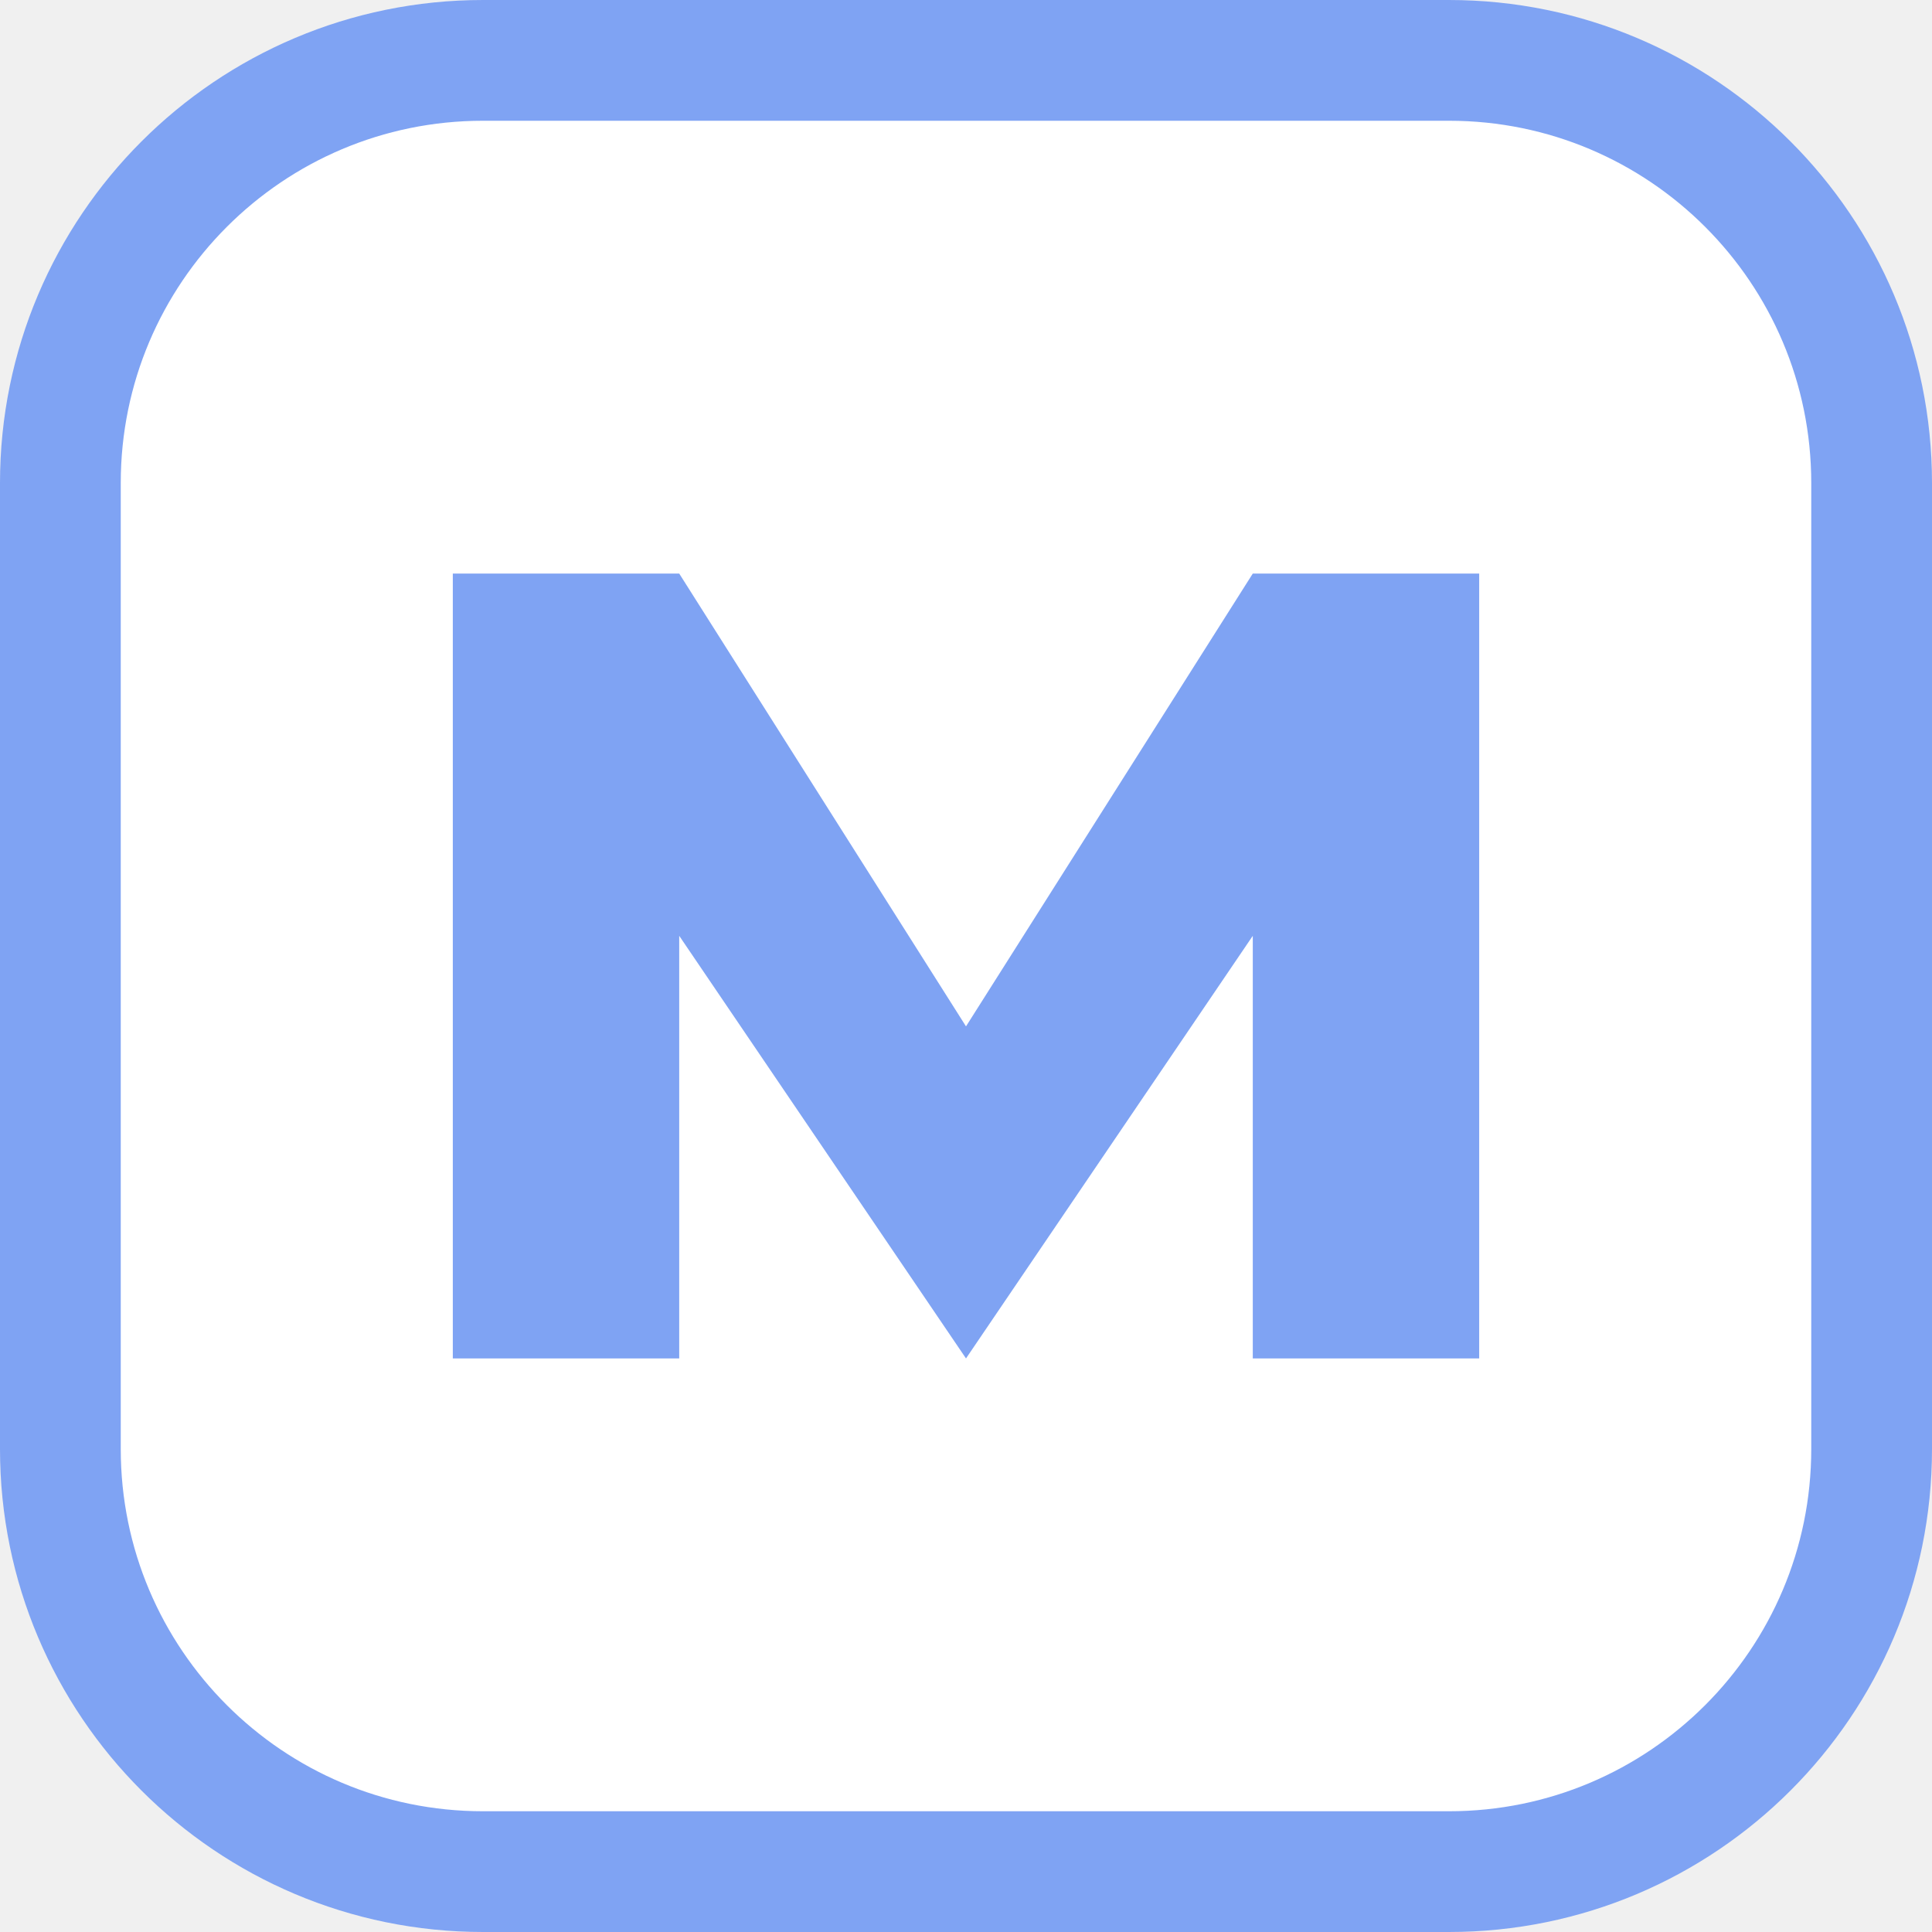
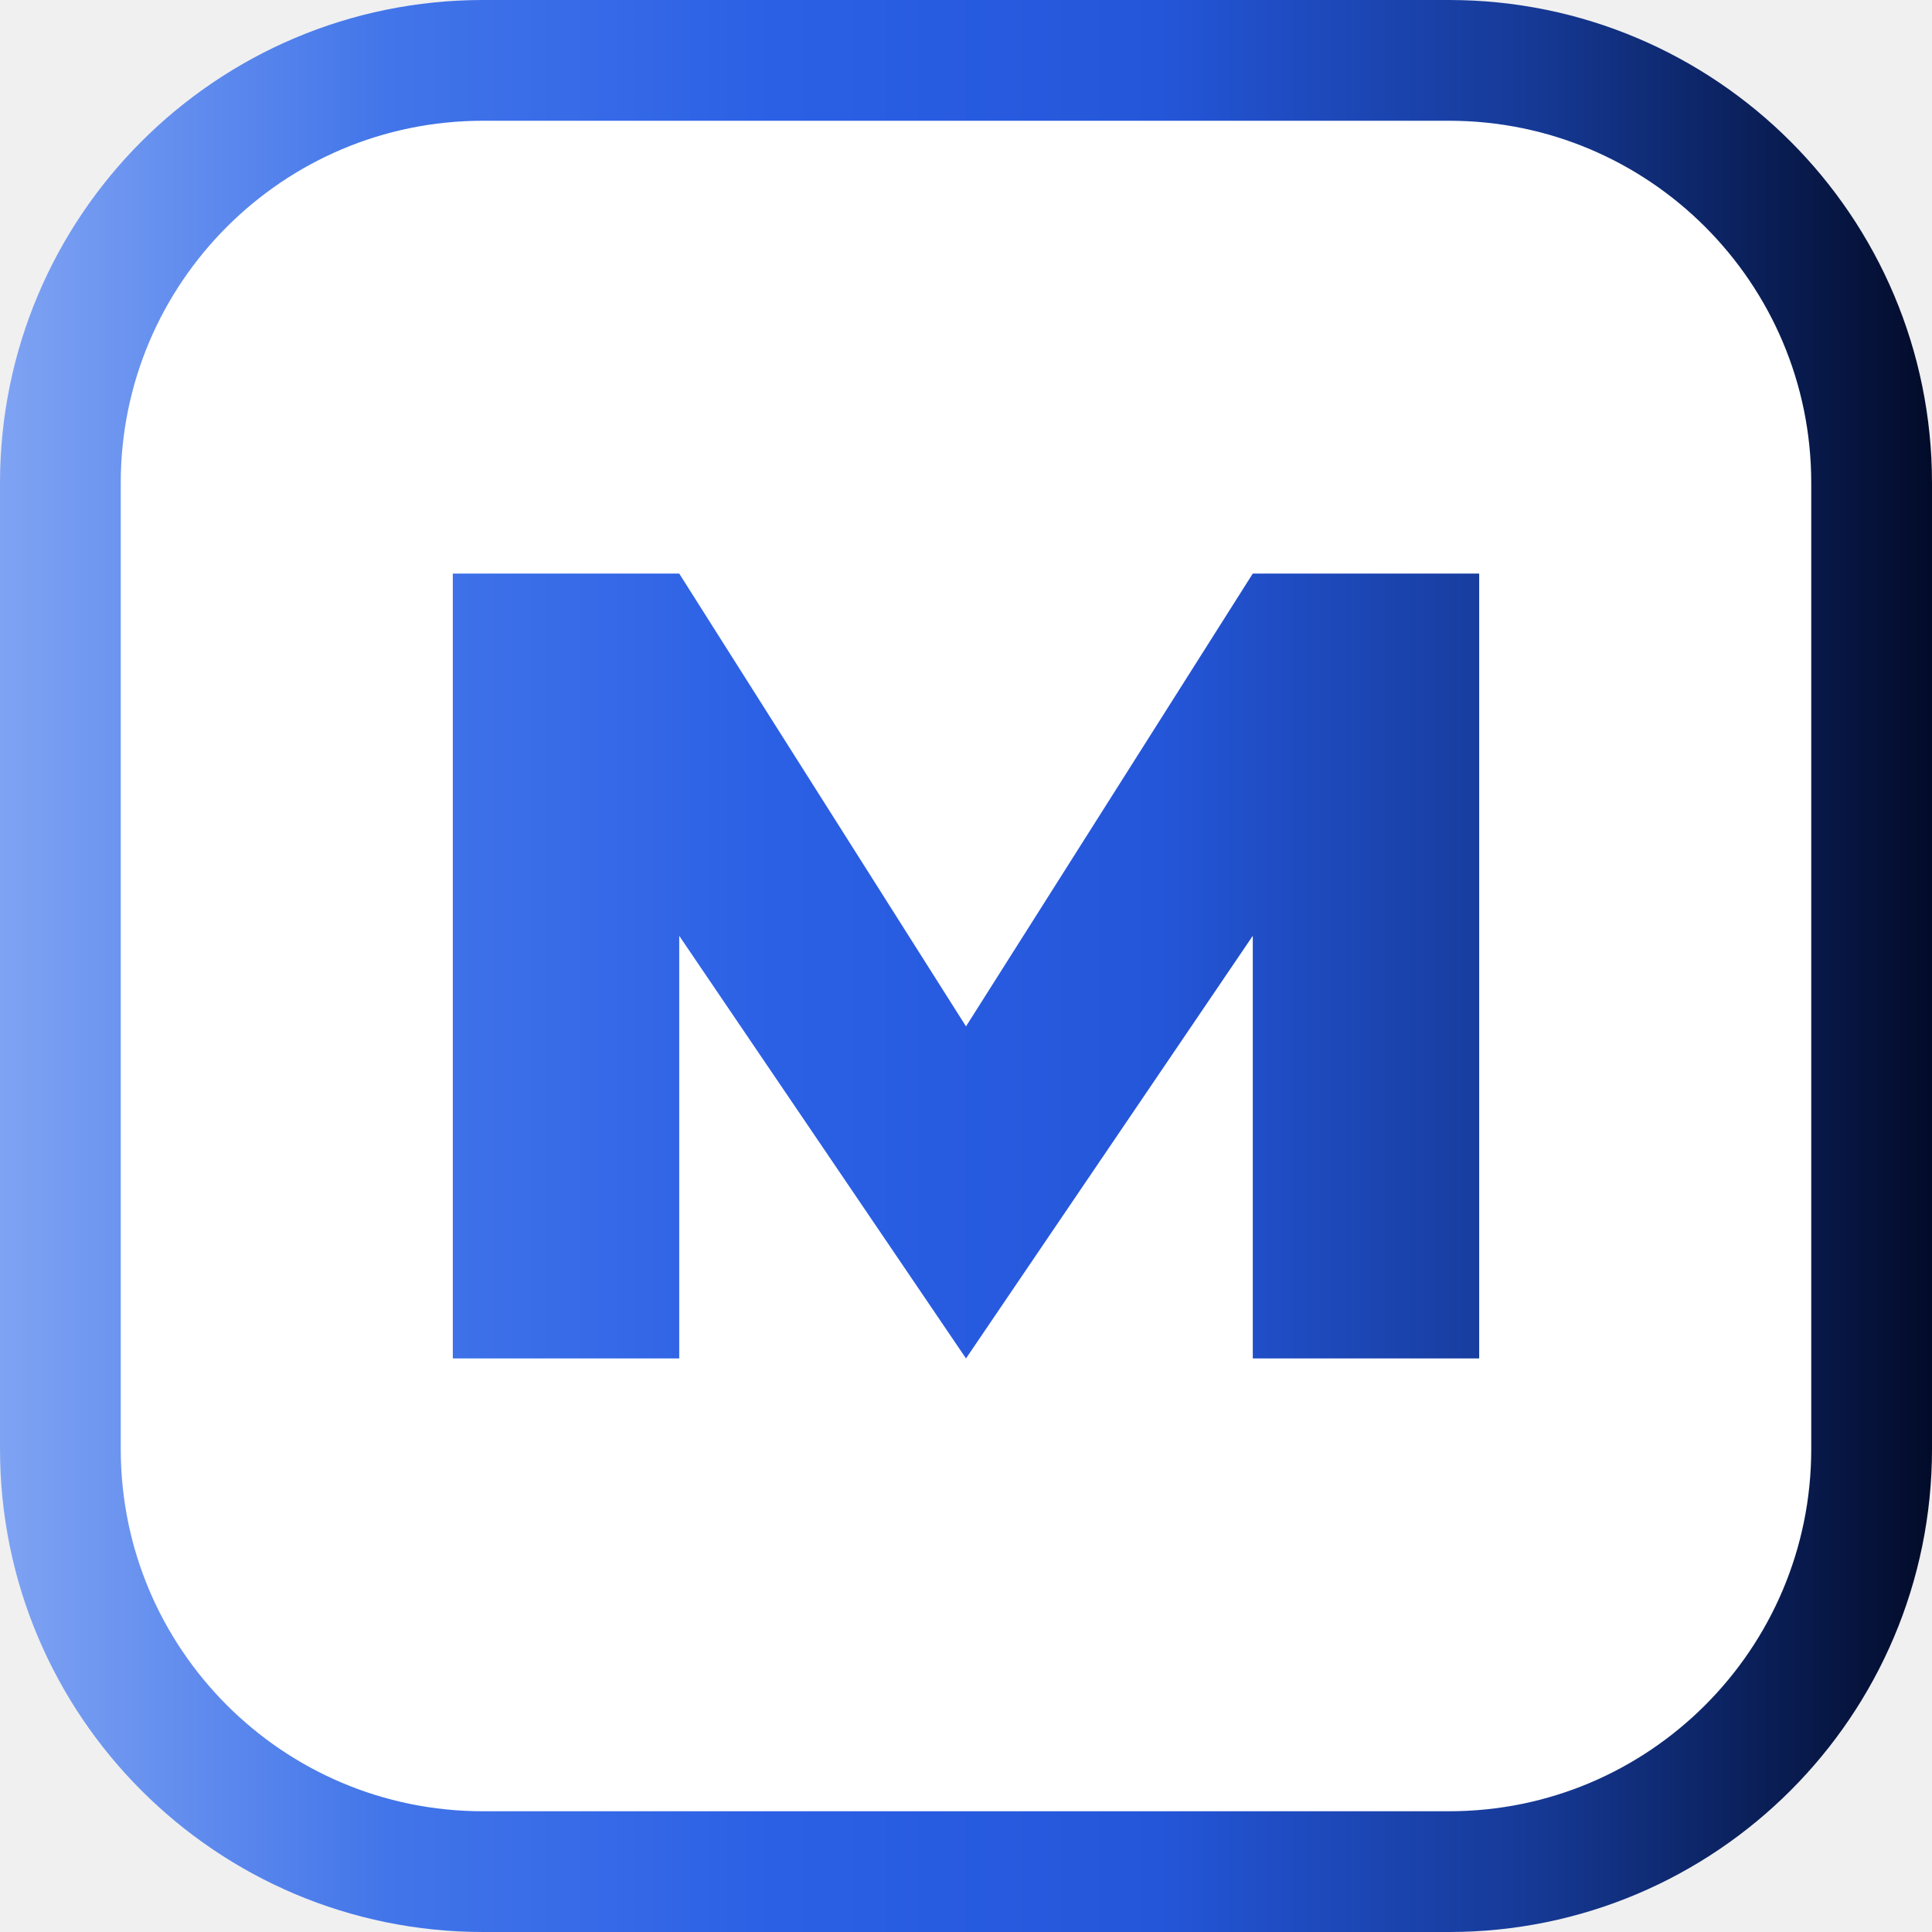
<svg xmlns="http://www.w3.org/2000/svg" viewBox="0 0 64 64">
-   <rect x="2" y="2" width="60" height="60" rx="14" fill="#FFFFFF" stroke="#7FA3F3" stroke-width="4" />
-   <path d="M15 45V19h7.5l9.5 15 9.5-15H49v26h-7.5V31l-9.5 14-9.5-14v14z" fill="#7FA3F3" />
+   <defs>
+     <linearGradient id="m" gradientUnits="userSpaceOnUse" x1="0" y1="0" x2="64" y2="0">
+       <stop offset="0" stop-color="#7FA3F3" />
+       <stop offset="0.2" stop-color="#4275E9" />
+       <stop offset="0.4" stop-color="#2B60E5" />
+       <stop offset="0.6" stop-color="#2456D9" />
+       <stop offset="0.8" stop-color="#153893" />
+       <stop offset="1" stop-color="#020B29" />
+     </linearGradient>
+   </defs>
+   <rect x="2" y="2" width="60" height="60" rx="14" fill="#FFFFFF" stroke="url(#m)" stroke-width="4" />
+   <path d="M15 45V19h7.5l9.5 15 9.5-15H49v26h-7.5V31l-9.5 14-9.5-14v14z" fill="url(#m)" />
</svg>
